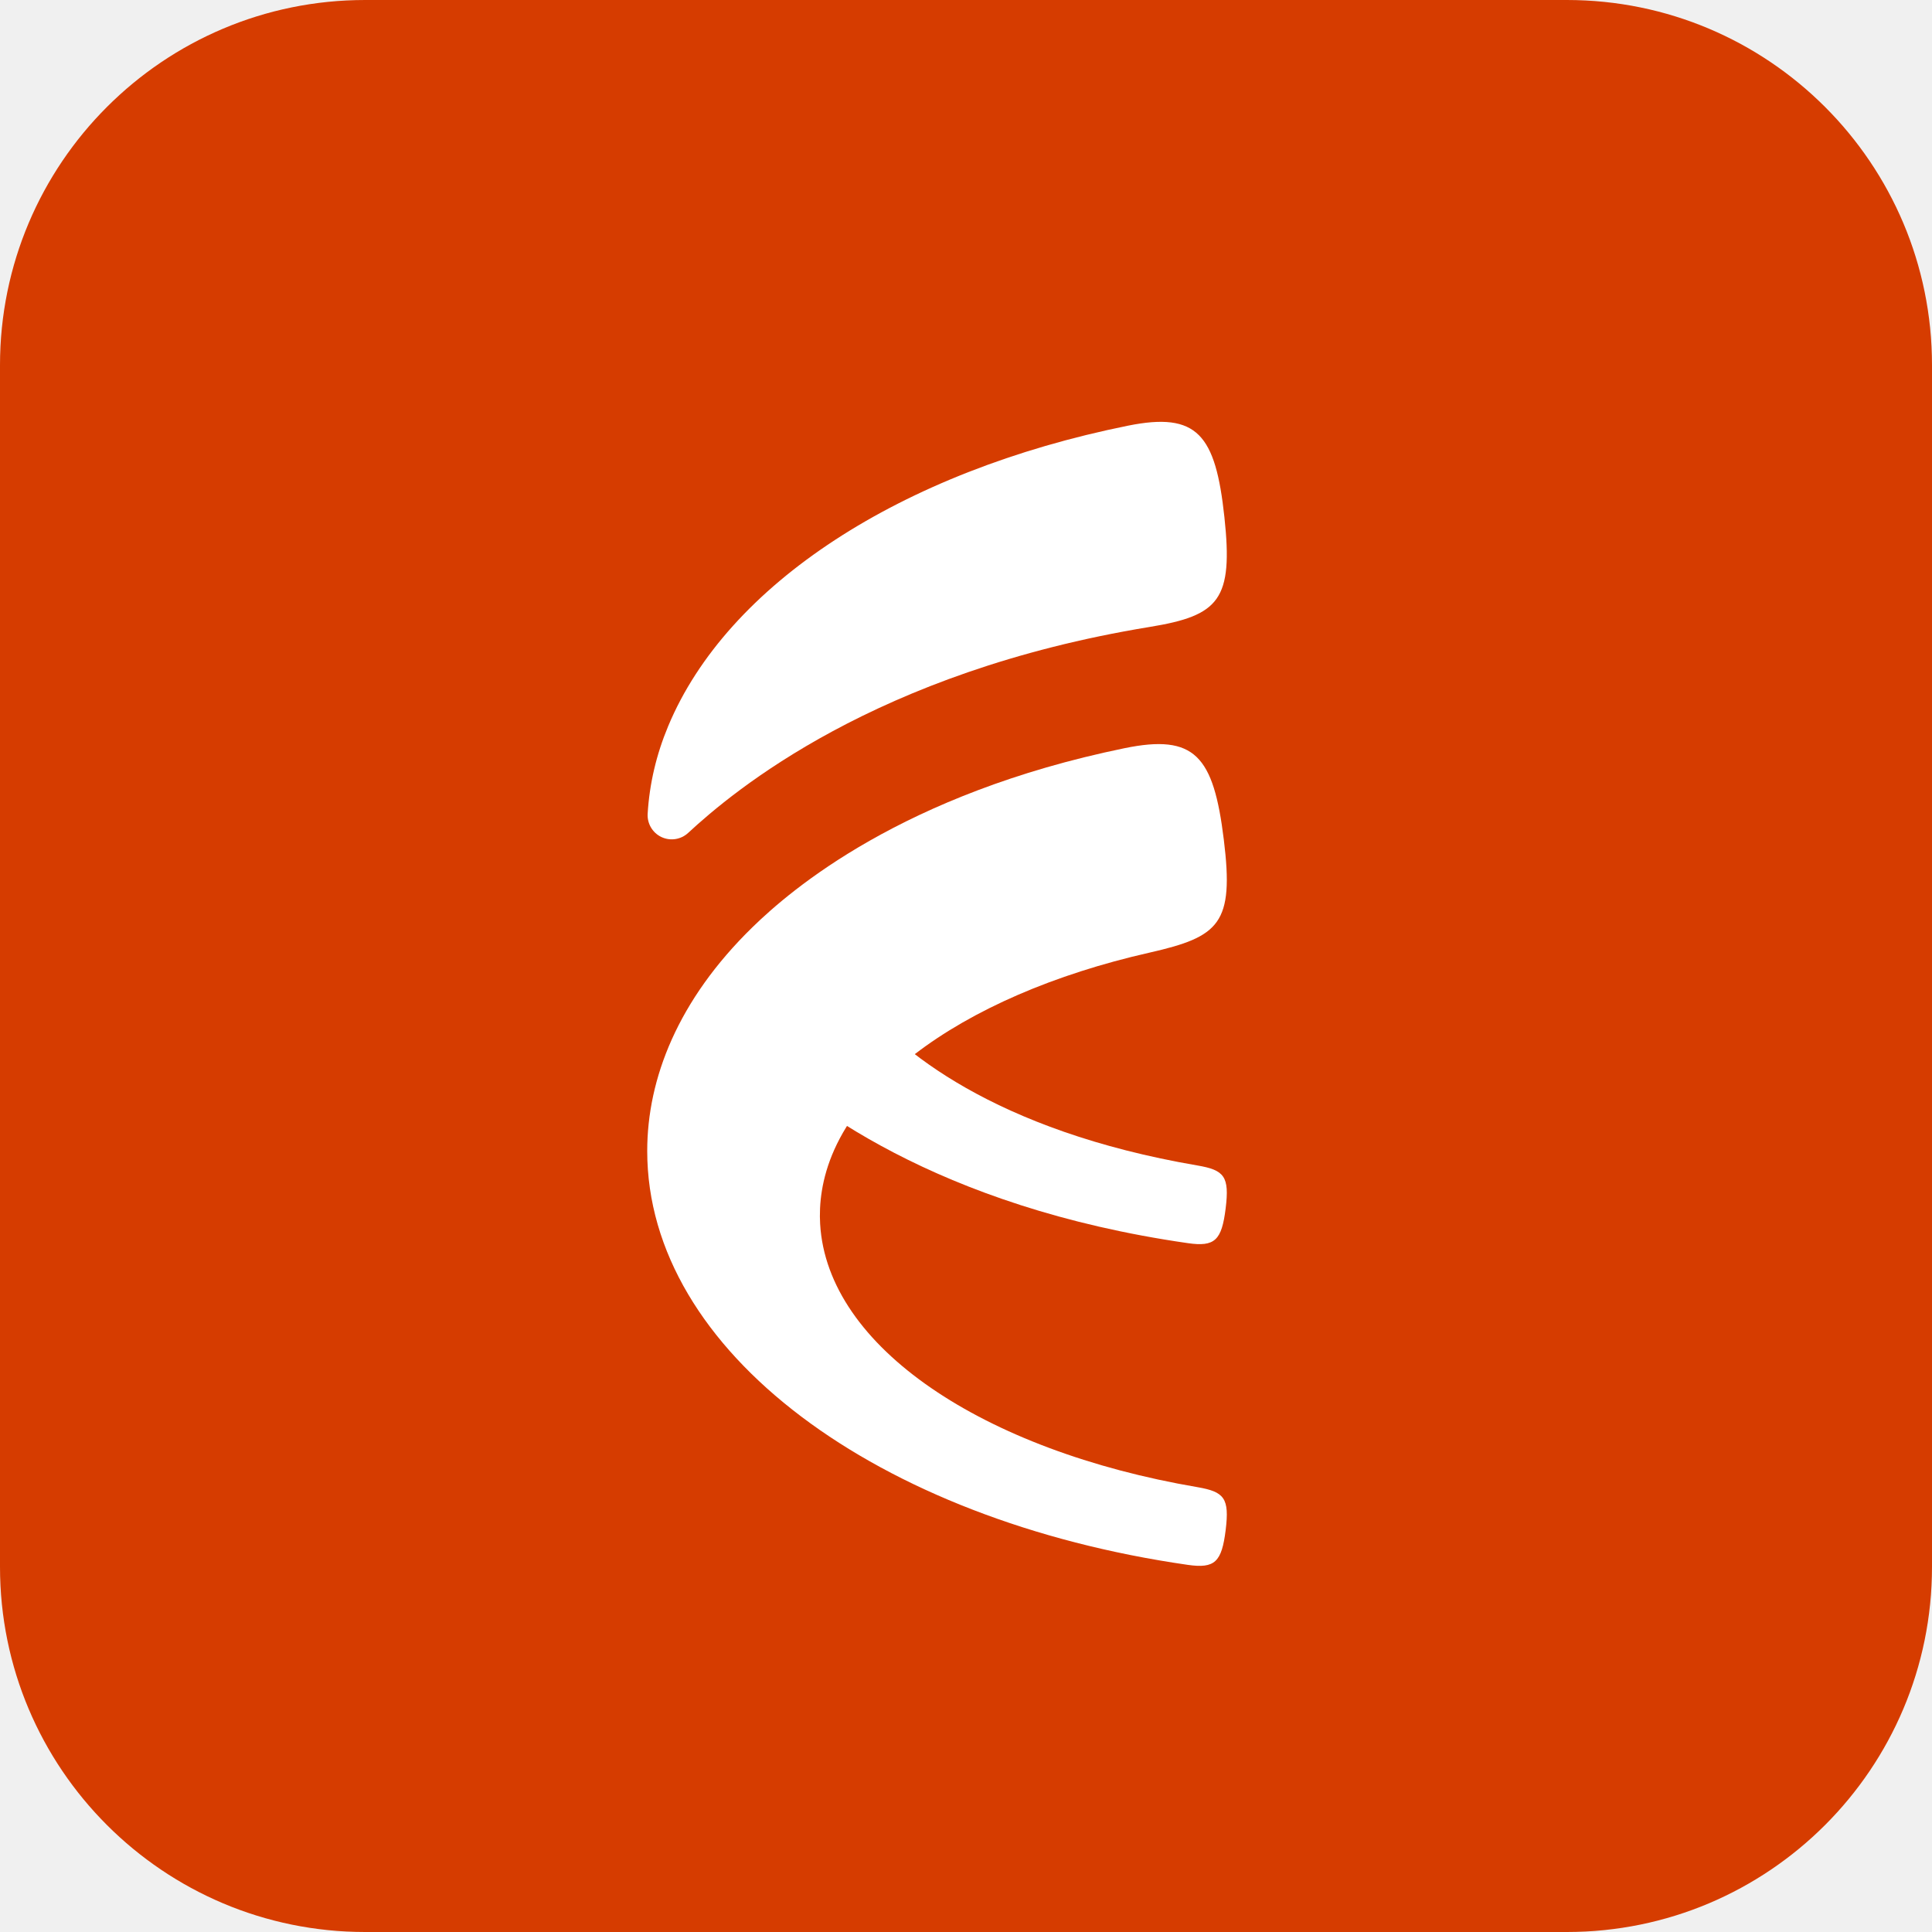
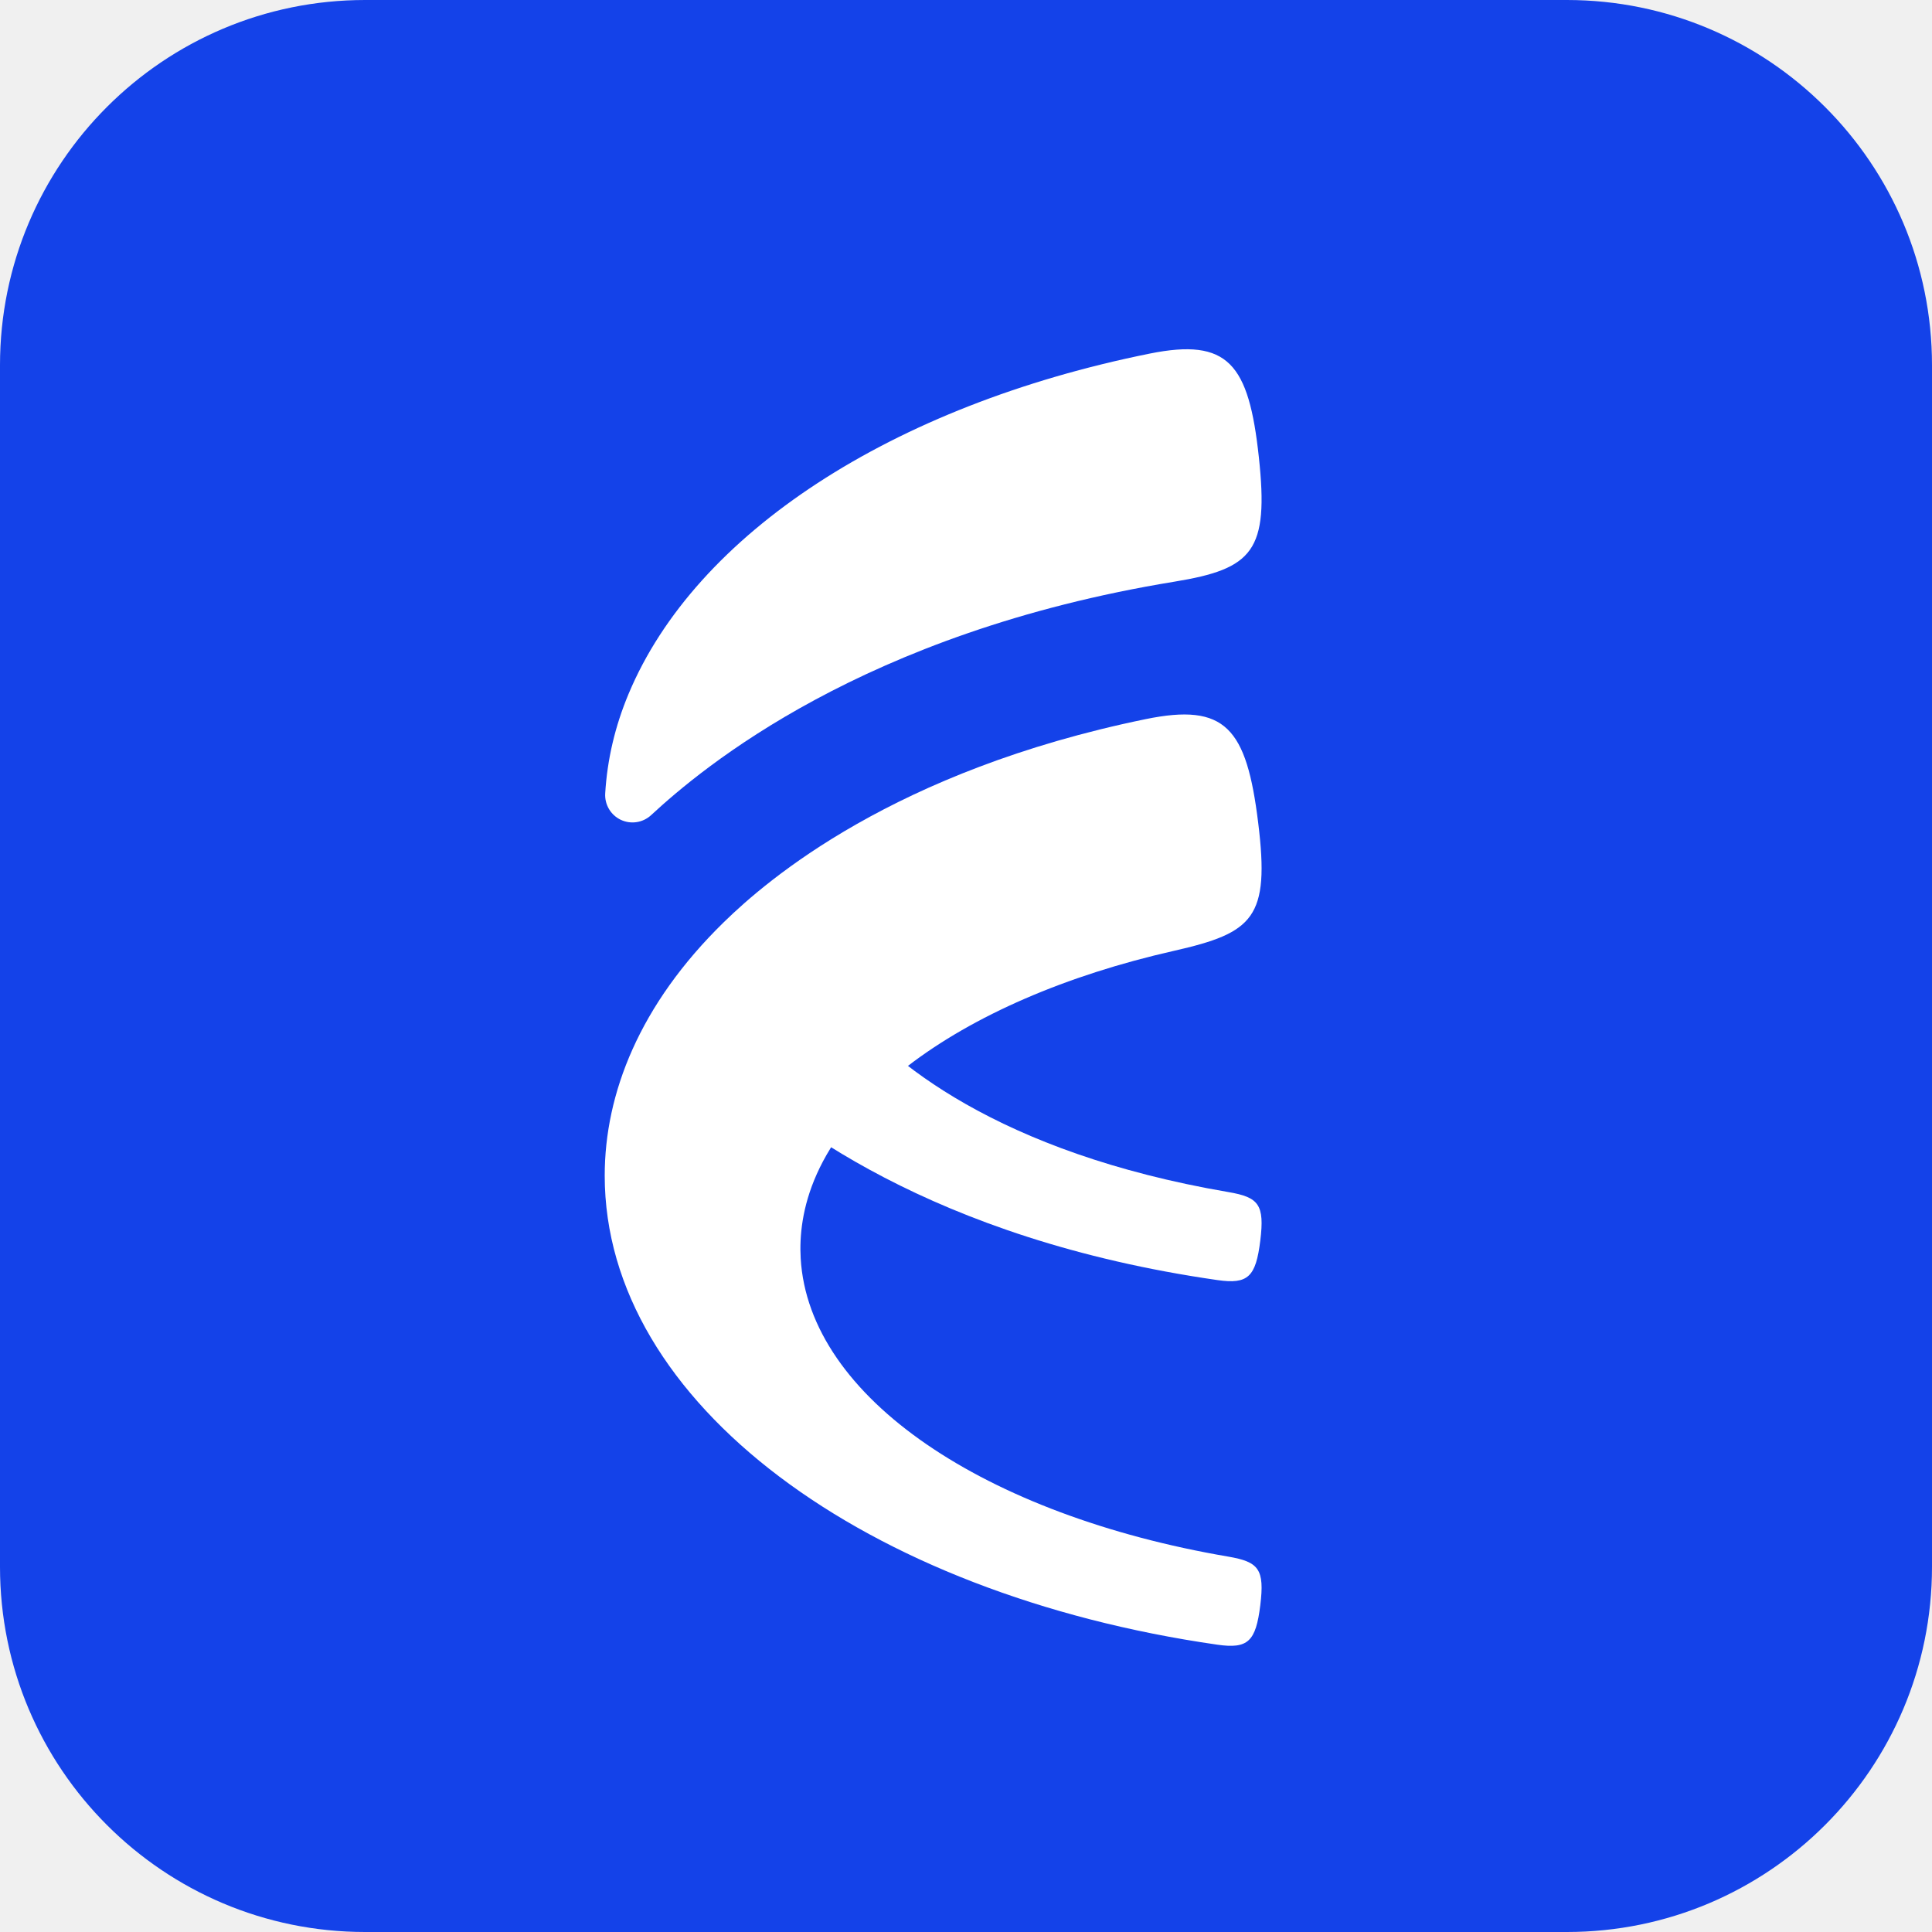
<svg xmlns="http://www.w3.org/2000/svg" width="32" height="32" viewBox="0 0 32 32" fill="none">
-   <rect width="32" height="32" rx="6.048" fill="#d63c00" />
-   <g transform="translate(10.72 6.8) scale(0.8)">
+   <rect width="32" height="32" rx="6.048" fill="#1442e9" />
+   <g transform="translate(10.016 5.573) scale(0.9066667)">
    <path d="M9.955 0.313C5.246 1.263 1.658 3.599 0.434 6.534C0.19 7.118 0.046 7.725 0.009 8.348C-0.003 8.552 0.11 8.743 0.294 8.83C0.479 8.917 0.698 8.883 0.848 8.744C1.78 7.881 4.717 5.41 10.404 4.48C11.847 4.244 12.134 3.917 11.95 2.206C11.766 0.495 11.389 0.024 9.955 0.313Z" fill="white" />
    <path d="M9.88 6.991C5.285 7.935 2.974 9.921 2.178 10.698C0.632 12.206 0 13.835 0 15.33C0 19.489 4.773 22.976 11.193 23.899C11.753 23.979 11.894 23.839 11.976 23.179C12.057 22.518 11.949 22.386 11.392 22.29C6.958 21.533 3.726 19.389 3.58 16.84C3.535 16.049 3.76 14.692 5.536 13.328C6.736 12.406 8.42 11.671 10.4 11.223C11.851 10.893 12.152 10.624 11.938 8.886C11.725 7.148 11.338 6.691 9.88 6.991Z" fill="white" />
    <path d="M11.193 17.238C5.987 16.49 3.213 14.334 2.104 13.229L4.381 12.195C5.161 13.214 7.18 14.91 11.392 15.63C11.949 15.725 12.057 15.858 11.976 16.518C11.894 17.179 11.753 17.319 11.193 17.238Z" fill="white" />
  </g>
</svg>
